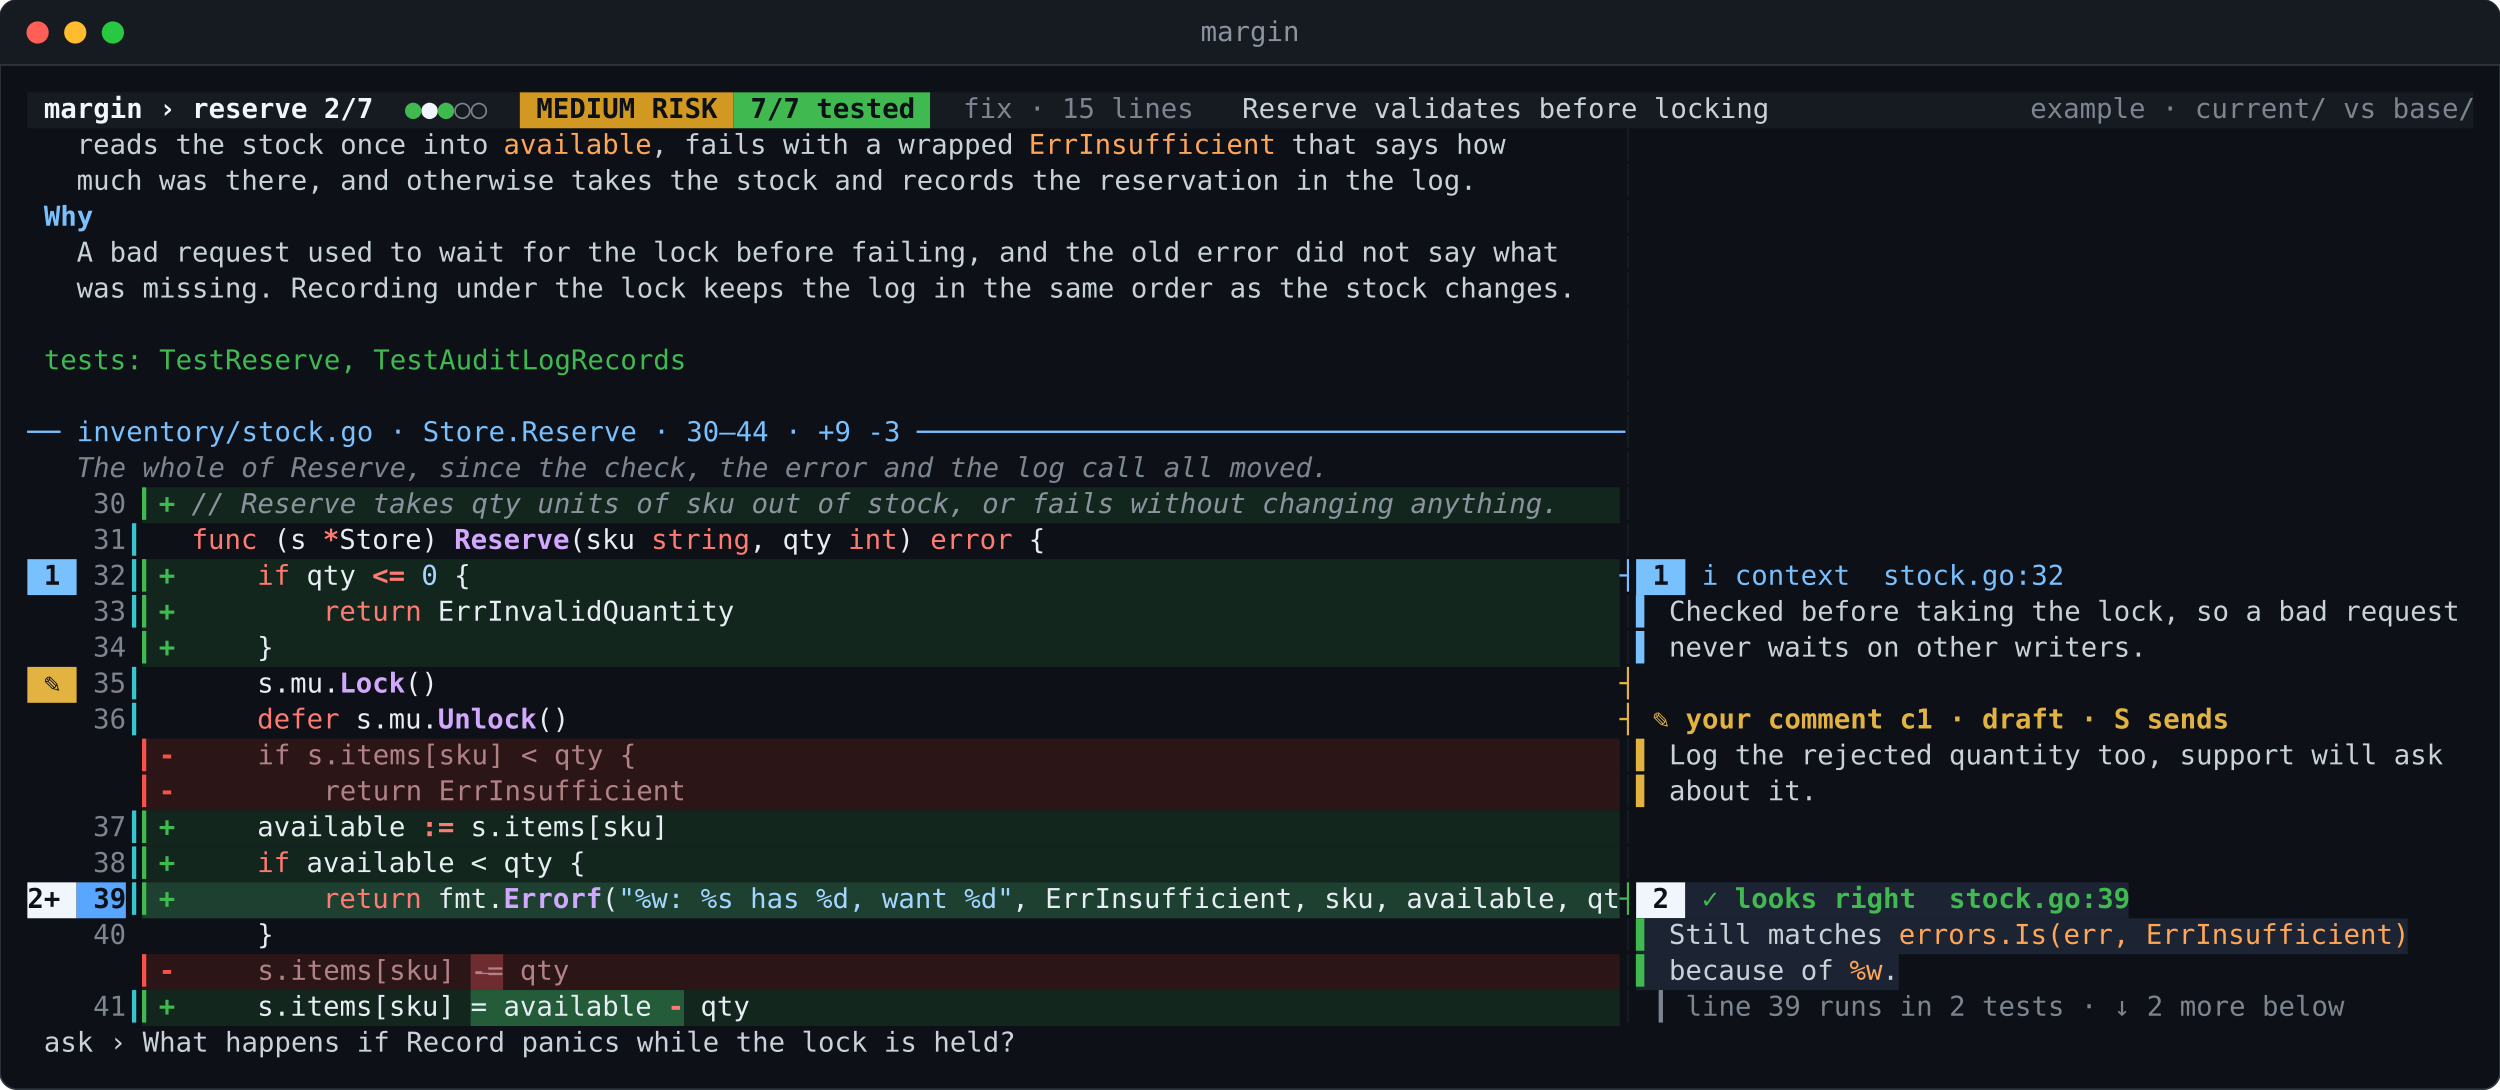
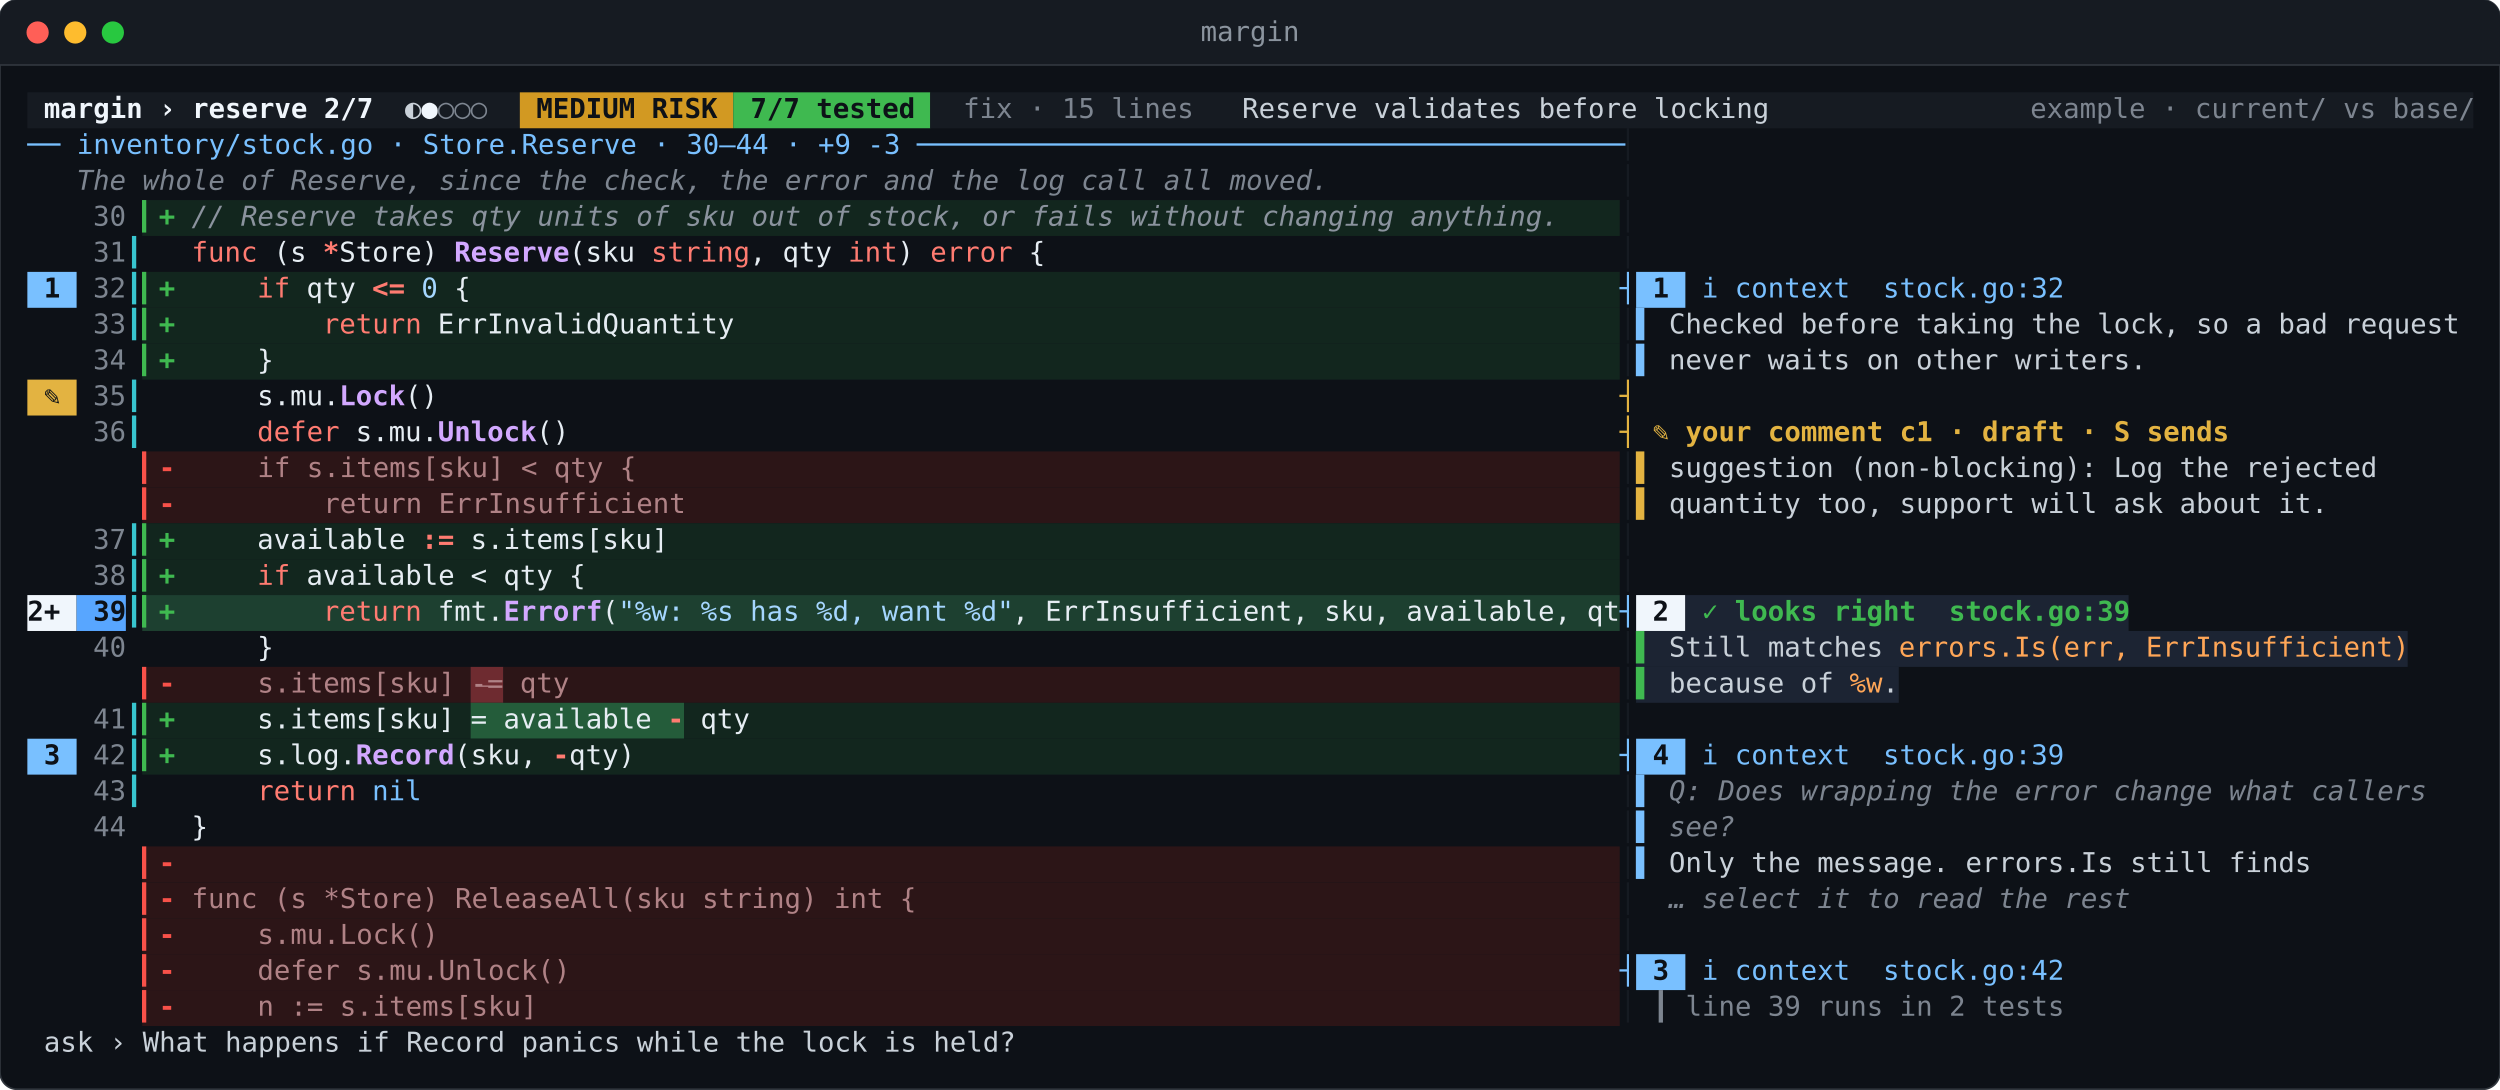
<svg xmlns="http://www.w3.org/2000/svg" xml:space="preserve" width="1462" height="637" viewBox="0 0 1462 637">
  <style>text{font-family:"JetBrains Mono","SF Mono",Menlo,Consolas,"DejaVu Sans Mono",monospace;font-size:16px;white-space:pre}</style>
  <rect width="1462" height="637" rx="10" fill="#0d1117" stroke="#30363d" />
  <rect width="1462" height="38" rx="10" fill="#161b22" />
  <rect y="28" width="1462" height="10" fill="#161b22" />
  <line x1="0" y1="38" x2="1462" y2="38" stroke="#30363d" />
  <circle cx="22" cy="19.0" r="6.5" fill="#ff5f57" />
  <circle cx="44" cy="19.0" r="6.5" fill="#febc2e" />
  <circle cx="66" cy="19.0" r="6.5" fill="#28c840" />
  <text x="731.0" y="24.0" text-anchor="middle" fill="#8b949e">margin</text>
  <rect x="16.0" y="54" width="288.0" height="21" fill="#161b22" />
  <rect x="304.0" y="54" width="124.8" height="21" fill="#d29922" />
  <rect x="428.8" y="54" width="115.2" height="21" fill="#3fb950" />
  <rect x="544.0" y="54" width="902.4" height="21" fill="#161b22" />
  <text x="16.0" y="69" textLength="220.8" lengthAdjust="spacingAndGlyphs" fill="#f0f6fc" font-weight="bold"> margin › reserve 2/7  </text>
-   <text x="236.8" y="69" textLength="9.6" lengthAdjust="spacingAndGlyphs" fill="#3fb950">●</text>
+   <text x="236.8" y="69" textLength="9.6" lengthAdjust="spacingAndGlyphs" fill="#c9d1d9">◐</text>
  <text x="246.4" y="69" textLength="9.6" lengthAdjust="spacingAndGlyphs" fill="#f0f6fc">●</text>
-   <text x="256.0" y="69" textLength="9.6" lengthAdjust="spacingAndGlyphs" fill="#3fb950">●</text>
-   <text x="265.6" y="69" textLength="19.2" lengthAdjust="spacingAndGlyphs" fill="#7d8590">○○</text>
+   <text x="256.0" y="69" textLength="28.8" lengthAdjust="spacingAndGlyphs" fill="#7d8590">○○○</text>
  <text x="304.0" y="69" textLength="240.0" lengthAdjust="spacingAndGlyphs" fill="#0d1117" font-weight="bold"> MEDIUM RISK  7/7 tested </text>
  <text x="553.6" y="69" textLength="172.8" lengthAdjust="spacingAndGlyphs" fill="#7d8590"> fix · 15 lines   </text>
  <text x="726.4" y="69" textLength="307.2" lengthAdjust="spacingAndGlyphs" fill="#c9d1d9">Reserve validates before locking</text>
  <text x="1168.0" y="69" textLength="278.4" lengthAdjust="spacingAndGlyphs" fill="#7d8590">  example · current/ vs base/</text>
-   <text x="44.8" y="90" textLength="249.6" lengthAdjust="spacingAndGlyphs" fill="#c9d1d9">reads the stock once into </text>
-   <text x="294.4" y="90" textLength="86.4" lengthAdjust="spacingAndGlyphs" fill="#ffa657">available</text>
-   <text x="380.8" y="90" textLength="220.8" lengthAdjust="spacingAndGlyphs" fill="#c9d1d9">, fails with a wrapped </text>
-   <text x="601.6" y="90" textLength="144.0" lengthAdjust="spacingAndGlyphs" fill="#ffa657">ErrInsufficient</text>
-   <text x="745.6" y="90" textLength="134.4" lengthAdjust="spacingAndGlyphs" fill="#c9d1d9"> that says how</text>
+   <text x="16.0" y="90" textLength="931.2" lengthAdjust="spacingAndGlyphs" fill="#79c0ff">── inventory/stock.go · Store.Reserve · 30–44 · +9 -3 ───────────────────────────────────────────</text>
  <text x="947.2" y="90" textLength="9.6" lengthAdjust="spacingAndGlyphs" fill="#161b22">│</text>
-   <text x="44.8" y="111" textLength="816.0" lengthAdjust="spacingAndGlyphs" fill="#c9d1d9">much was there, and otherwise takes the stock and records the reservation in the log.</text>
+   <text x="44.8" y="111" textLength="729.6" lengthAdjust="spacingAndGlyphs" fill="#7d8590" font-style="italic">The whole of Reserve, since the check, the error and the log call all moved.</text>
  <text x="947.2" y="111" textLength="9.6" lengthAdjust="spacingAndGlyphs" fill="#161b22">│</text>
-   <text x="16.0" y="132" textLength="38.4" lengthAdjust="spacingAndGlyphs" fill="#79c0ff" font-weight="bold"> Why</text>
+   <rect x="83.2" y="117" width="864.0" height="21" fill="#12261e" />
+   <text x="44.8" y="132" textLength="28.8" lengthAdjust="spacingAndGlyphs" fill="#7d8590"> 30</text>
+   <text x="83.2" y="132" textLength="28.8" lengthAdjust="spacingAndGlyphs" fill="#3fb950" font-weight="bold">▎+ </text>
+   <text x="112.0" y="132" textLength="796.8" lengthAdjust="spacingAndGlyphs" fill="#8b939e" font-style="italic">// Reserve takes qty units of sku out of stock, or fails without changing anything.</text>
  <text x="947.2" y="132" textLength="9.6" lengthAdjust="spacingAndGlyphs" fill="#161b22">│</text>
-   <text x="44.8" y="153" textLength="864.0" lengthAdjust="spacingAndGlyphs" fill="#c9d1d9">A bad request used to wait for the lock before failing, and the old error did not say what</text>
+   <text x="44.8" y="153" textLength="28.8" lengthAdjust="spacingAndGlyphs" fill="#7d8590"> 31</text>
+   <text x="73.6" y="153" textLength="9.6" lengthAdjust="spacingAndGlyphs" fill="#38c5cf">┃</text>
+   <text x="112.0" y="153" textLength="38.4" lengthAdjust="spacingAndGlyphs" fill="#ff7b71">func</text>
+   <text x="160.0" y="153" textLength="19.2" lengthAdjust="spacingAndGlyphs" fill="#e6edf3">(s</text>
+   <text x="188.8" y="153" textLength="9.6" lengthAdjust="spacingAndGlyphs" fill="#ff7b71" font-weight="bold">*</text>
+   <text x="198.4" y="153" textLength="57.6" lengthAdjust="spacingAndGlyphs" fill="#e6edf3">Store)</text>
+   <text x="265.6" y="153" textLength="67.2" lengthAdjust="spacingAndGlyphs" fill="#d2a8ff" font-weight="bold">Reserve</text>
+   <text x="332.8" y="153" textLength="38.4" lengthAdjust="spacingAndGlyphs" fill="#e6edf3">(sku</text>
+   <text x="380.8" y="153" textLength="57.6" lengthAdjust="spacingAndGlyphs" fill="#ff7b71">string</text>
+   <text x="438.4" y="153" textLength="9.6" lengthAdjust="spacingAndGlyphs" fill="#e6edf3">,</text>
+   <text x="457.6" y="153" textLength="28.8" lengthAdjust="spacingAndGlyphs" fill="#e6edf3">qty</text>
+   <text x="496.0" y="153" textLength="28.8" lengthAdjust="spacingAndGlyphs" fill="#ff7b71">int</text>
+   <text x="524.8" y="153" textLength="9.6" lengthAdjust="spacingAndGlyphs" fill="#e6edf3">)</text>
+   <text x="544.0" y="153" textLength="48.0" lengthAdjust="spacingAndGlyphs" fill="#ff7b71">error</text>
+   <text x="601.6" y="153" textLength="9.6" lengthAdjust="spacingAndGlyphs" fill="#e6edf3">{</text>
  <text x="947.2" y="153" textLength="9.6" lengthAdjust="spacingAndGlyphs" fill="#161b22">│</text>
-   <text x="44.8" y="174" textLength="873.6" lengthAdjust="spacingAndGlyphs" fill="#c9d1d9">was missing. Recording under the lock keeps the log in the same order as the stock changes.</text>
-   <text x="947.2" y="174" textLength="9.6" lengthAdjust="spacingAndGlyphs" fill="#161b22">│</text>
+   <rect x="16.0" y="159" width="28.8" height="21" fill="#79c0ff" />
+   <rect x="83.2" y="159" width="864.0" height="21" fill="#12261e" />
+   <rect x="956.8" y="159" width="28.8" height="21" fill="#79c0ff" />
+   <text x="16.0" y="174" textLength="28.8" lengthAdjust="spacingAndGlyphs" fill="#0d1117" font-weight="bold"> 1 </text>
+   <text x="44.8" y="174" textLength="28.8" lengthAdjust="spacingAndGlyphs" fill="#7d8590"> 32</text>
+   <text x="73.6" y="174" textLength="9.6" lengthAdjust="spacingAndGlyphs" fill="#38c5cf">┃</text>
+   <text x="83.2" y="174" textLength="28.8" lengthAdjust="spacingAndGlyphs" fill="#3fb950" font-weight="bold">▎+ </text>
+   <text x="150.4" y="174" textLength="19.2" lengthAdjust="spacingAndGlyphs" fill="#ff7b71">if</text>
+   <text x="179.2" y="174" textLength="28.8" lengthAdjust="spacingAndGlyphs" fill="#e6edf3">qty</text>
+   <text x="217.6" y="174" textLength="19.2" lengthAdjust="spacingAndGlyphs" fill="#ff7b71" font-weight="bold">&lt;=</text>
+   <text x="246.4" y="174" textLength="9.6" lengthAdjust="spacingAndGlyphs" fill="#a5d6ff">0</text>
+   <text x="265.6" y="174" textLength="9.6" lengthAdjust="spacingAndGlyphs" fill="#e6edf3">{</text>
+   <text x="947.2" y="174" textLength="9.6" lengthAdjust="spacingAndGlyphs" fill="#79c0ff">┤</text>
+   <text x="956.8" y="174" textLength="28.8" lengthAdjust="spacingAndGlyphs" fill="#0d1117" font-weight="bold"> 1 </text>
+   <text x="985.6" y="174" textLength="220.8" lengthAdjust="spacingAndGlyphs" fill="#79c0ff"> i context  stock.go:32</text>
+   <rect x="83.2" y="180" width="864.0" height="21" fill="#12261e" />
+   <text x="44.8" y="195" textLength="28.8" lengthAdjust="spacingAndGlyphs" fill="#7d8590"> 33</text>
+   <text x="73.6" y="195" textLength="9.6" lengthAdjust="spacingAndGlyphs" fill="#38c5cf">┃</text>
+   <text x="83.2" y="195" textLength="28.8" lengthAdjust="spacingAndGlyphs" fill="#3fb950" font-weight="bold">▎+ </text>
+   <text x="188.8" y="195" textLength="57.6" lengthAdjust="spacingAndGlyphs" fill="#ff7b71">return</text>
+   <text x="256.0" y="195" textLength="172.8" lengthAdjust="spacingAndGlyphs" fill="#e6edf3">ErrInvalidQuantity</text>
  <text x="947.2" y="195" textLength="9.6" lengthAdjust="spacingAndGlyphs" fill="#161b22">│</text>
-   <text x="16.0" y="216" textLength="384.0" lengthAdjust="spacingAndGlyphs" fill="#3fb950"> tests: TestReserve, TestAuditLogRecords</text>
+   <text x="956.8" y="195" textLength="19.2" lengthAdjust="spacingAndGlyphs" fill="#79c0ff">▌ </text>
+   <text x="976.0" y="195" textLength="460.8" lengthAdjust="spacingAndGlyphs" fill="#c9d1d9">Checked before taking the lock, so a bad request</text>
+   <rect x="83.2" y="201" width="864.0" height="21" fill="#12261e" />
+   <text x="44.8" y="216" textLength="28.8" lengthAdjust="spacingAndGlyphs" fill="#7d8590"> 34</text>
+   <text x="83.2" y="216" textLength="28.8" lengthAdjust="spacingAndGlyphs" fill="#3fb950" font-weight="bold">▎+ </text>
+   <text x="150.4" y="216" textLength="9.6" lengthAdjust="spacingAndGlyphs" fill="#e6edf3">}</text>
  <text x="947.2" y="216" textLength="9.6" lengthAdjust="spacingAndGlyphs" fill="#161b22">│</text>
-   <text x="947.2" y="237" textLength="9.6" lengthAdjust="spacingAndGlyphs" fill="#161b22">│</text>
-   <text x="16.0" y="258" textLength="931.2" lengthAdjust="spacingAndGlyphs" fill="#79c0ff">── inventory/stock.go · Store.Reserve · 30–44 · +9 -3 ───────────────────────────────────────────</text>
-   <text x="947.2" y="258" textLength="9.6" lengthAdjust="spacingAndGlyphs" fill="#161b22">│</text>
-   <text x="44.8" y="279" textLength="729.6" lengthAdjust="spacingAndGlyphs" fill="#7d8590" font-style="italic">The whole of Reserve, since the check, the error and the log call all moved.</text>
+   <text x="956.8" y="216" textLength="19.2" lengthAdjust="spacingAndGlyphs" fill="#79c0ff">▌ </text>
+   <text x="976.0" y="216" textLength="278.4" lengthAdjust="spacingAndGlyphs" fill="#c9d1d9">never waits on other writers.</text>
+   <rect x="16.0" y="222" width="28.8" height="21" fill="#e3b341" />
+   <text x="16.0" y="237" textLength="28.8" lengthAdjust="spacingAndGlyphs" fill="#0d1117" font-weight="bold"> ✎ </text>
+   <text x="44.8" y="237" textLength="28.8" lengthAdjust="spacingAndGlyphs" fill="#7d8590"> 35</text>
+   <text x="73.6" y="237" textLength="9.6" lengthAdjust="spacingAndGlyphs" fill="#38c5cf">┃</text>
+   <text x="150.4" y="237" textLength="48.0" lengthAdjust="spacingAndGlyphs" fill="#e6edf3">s.mu.</text>
+   <text x="198.4" y="237" textLength="38.4" lengthAdjust="spacingAndGlyphs" fill="#d2a8ff" font-weight="bold">Lock</text>
+   <text x="236.8" y="237" textLength="19.2" lengthAdjust="spacingAndGlyphs" fill="#e6edf3">()</text>
+   <text x="947.2" y="237" textLength="9.6" lengthAdjust="spacingAndGlyphs" fill="#e3b341">┤</text>
+   <text x="44.8" y="258" textLength="28.8" lengthAdjust="spacingAndGlyphs" fill="#7d8590"> 36</text>
+   <text x="73.6" y="258" textLength="9.6" lengthAdjust="spacingAndGlyphs" fill="#38c5cf">┃</text>
+   <text x="150.4" y="258" textLength="48.0" lengthAdjust="spacingAndGlyphs" fill="#ff7b71">defer</text>
+   <text x="208.0" y="258" textLength="48.0" lengthAdjust="spacingAndGlyphs" fill="#e6edf3">s.mu.</text>
+   <text x="256.0" y="258" textLength="57.6" lengthAdjust="spacingAndGlyphs" fill="#d2a8ff" font-weight="bold">Unlock</text>
+   <text x="313.6" y="258" textLength="19.2" lengthAdjust="spacingAndGlyphs" fill="#e6edf3">()</text>
+   <text x="947.2" y="258" textLength="9.6" lengthAdjust="spacingAndGlyphs" fill="#e3b341">┤</text>
+   <text x="956.8" y="258" textLength="345.6" lengthAdjust="spacingAndGlyphs" fill="#e3b341" font-weight="bold"> ✎ your comment c1 · draft · S sends</text>
+   <rect x="83.2" y="264" width="864.0" height="21" fill="#2c1517" />
+   <text x="83.2" y="279" textLength="28.8" lengthAdjust="spacingAndGlyphs" fill="#f85149" font-weight="bold">▎- </text>
+   <text x="112.0" y="279" textLength="259.2" lengthAdjust="spacingAndGlyphs" fill="#b08286">    if s.items[sku] &lt; qty {</text>
  <text x="947.2" y="279" textLength="9.6" lengthAdjust="spacingAndGlyphs" fill="#161b22">│</text>
-   <rect x="83.2" y="285" width="864.0" height="21" fill="#12261e" />
-   <text x="44.8" y="300" textLength="28.8" lengthAdjust="spacingAndGlyphs" fill="#7d8590"> 30</text>
-   <text x="83.2" y="300" textLength="28.8" lengthAdjust="spacingAndGlyphs" fill="#3fb950" font-weight="bold">▎+ </text>
-   <text x="112.0" y="300" textLength="796.8" lengthAdjust="spacingAndGlyphs" fill="#8b939e" font-style="italic">// Reserve takes qty units of sku out of stock, or fails without changing anything.</text>
+   <text x="956.8" y="279" textLength="19.2" lengthAdjust="spacingAndGlyphs" fill="#e3b341">▌ </text>
+   <text x="976.0" y="279" textLength="412.8" lengthAdjust="spacingAndGlyphs" fill="#c9d1d9">suggestion (non-blocking): Log the rejected</text>
+   <rect x="83.2" y="285" width="864.0" height="21" fill="#2c1517" />
+   <text x="83.2" y="300" textLength="28.8" lengthAdjust="spacingAndGlyphs" fill="#f85149" font-weight="bold">▎- </text>
+   <text x="112.0" y="300" textLength="288.0" lengthAdjust="spacingAndGlyphs" fill="#b08286">        return ErrInsufficient</text>
  <text x="947.2" y="300" textLength="9.6" lengthAdjust="spacingAndGlyphs" fill="#161b22">│</text>
-   <text x="44.8" y="321" textLength="28.8" lengthAdjust="spacingAndGlyphs" fill="#7d8590"> 31</text>
+   <text x="956.8" y="300" textLength="19.2" lengthAdjust="spacingAndGlyphs" fill="#e3b341">▌ </text>
+   <text x="976.0" y="300" textLength="384.0" lengthAdjust="spacingAndGlyphs" fill="#c9d1d9">quantity too, support will ask about it.</text>
+   <rect x="83.2" y="306" width="864.0" height="21" fill="#12261e" />
+   <text x="44.8" y="321" textLength="28.8" lengthAdjust="spacingAndGlyphs" fill="#7d8590"> 37</text>
  <text x="73.6" y="321" textLength="9.6" lengthAdjust="spacingAndGlyphs" fill="#38c5cf">┃</text>
-   <text x="112.0" y="321" textLength="38.4" lengthAdjust="spacingAndGlyphs" fill="#ff7b71">func</text>
-   <text x="160.0" y="321" textLength="19.2" lengthAdjust="spacingAndGlyphs" fill="#e6edf3">(s</text>
-   <text x="188.8" y="321" textLength="9.6" lengthAdjust="spacingAndGlyphs" fill="#ff7b71" font-weight="bold">*</text>
-   <text x="198.4" y="321" textLength="57.6" lengthAdjust="spacingAndGlyphs" fill="#e6edf3">Store)</text>
-   <text x="265.6" y="321" textLength="67.2" lengthAdjust="spacingAndGlyphs" fill="#d2a8ff" font-weight="bold">Reserve</text>
-   <text x="332.8" y="321" textLength="38.4" lengthAdjust="spacingAndGlyphs" fill="#e6edf3">(sku</text>
-   <text x="380.8" y="321" textLength="57.6" lengthAdjust="spacingAndGlyphs" fill="#ff7b71">string</text>
-   <text x="438.4" y="321" textLength="9.6" lengthAdjust="spacingAndGlyphs" fill="#e6edf3">,</text>
-   <text x="457.6" y="321" textLength="28.8" lengthAdjust="spacingAndGlyphs" fill="#e6edf3">qty</text>
-   <text x="496.0" y="321" textLength="28.8" lengthAdjust="spacingAndGlyphs" fill="#ff7b71">int</text>
-   <text x="524.8" y="321" textLength="9.6" lengthAdjust="spacingAndGlyphs" fill="#e6edf3">)</text>
-   <text x="544.0" y="321" textLength="48.0" lengthAdjust="spacingAndGlyphs" fill="#ff7b71">error</text>
-   <text x="601.6" y="321" textLength="9.6" lengthAdjust="spacingAndGlyphs" fill="#e6edf3">{</text>
+   <text x="83.2" y="321" textLength="28.8" lengthAdjust="spacingAndGlyphs" fill="#3fb950" font-weight="bold">▎+ </text>
+   <text x="150.4" y="321" textLength="86.4" lengthAdjust="spacingAndGlyphs" fill="#e6edf3">available</text>
+   <text x="246.4" y="321" textLength="19.2" lengthAdjust="spacingAndGlyphs" fill="#ff7b71" font-weight="bold">:=</text>
+   <text x="275.2" y="321" textLength="115.2" lengthAdjust="spacingAndGlyphs" fill="#e6edf3">s.items[sku]</text>
  <text x="947.2" y="321" textLength="9.6" lengthAdjust="spacingAndGlyphs" fill="#161b22">│</text>
-   <rect x="16.0" y="327" width="28.8" height="21" fill="#79c0ff" />
  <rect x="83.2" y="327" width="864.0" height="21" fill="#12261e" />
-   <rect x="956.8" y="327" width="28.8" height="21" fill="#79c0ff" />
-   <text x="16.0" y="342" textLength="28.8" lengthAdjust="spacingAndGlyphs" fill="#0d1117" font-weight="bold"> 1 </text>
-   <text x="44.8" y="342" textLength="28.8" lengthAdjust="spacingAndGlyphs" fill="#7d8590"> 32</text>
+   <text x="44.8" y="342" textLength="28.8" lengthAdjust="spacingAndGlyphs" fill="#7d8590"> 38</text>
  <text x="73.6" y="342" textLength="9.6" lengthAdjust="spacingAndGlyphs" fill="#38c5cf">┃</text>
  <text x="83.2" y="342" textLength="28.8" lengthAdjust="spacingAndGlyphs" fill="#3fb950" font-weight="bold">▎+ </text>
  <text x="150.4" y="342" textLength="19.2" lengthAdjust="spacingAndGlyphs" fill="#ff7b71">if</text>
-   <text x="179.2" y="342" textLength="28.8" lengthAdjust="spacingAndGlyphs" fill="#e6edf3">qty</text>
-   <text x="217.6" y="342" textLength="19.2" lengthAdjust="spacingAndGlyphs" fill="#ff7b71" font-weight="bold">&lt;=</text>
-   <text x="246.4" y="342" textLength="9.6" lengthAdjust="spacingAndGlyphs" fill="#a5d6ff">0</text>
-   <text x="265.6" y="342" textLength="9.6" lengthAdjust="spacingAndGlyphs" fill="#e6edf3">{</text>
-   <text x="947.2" y="342" textLength="9.6" lengthAdjust="spacingAndGlyphs" fill="#79c0ff">┤</text>
-   <text x="956.8" y="342" textLength="28.8" lengthAdjust="spacingAndGlyphs" fill="#0d1117" font-weight="bold"> 1 </text>
-   <text x="985.6" y="342" textLength="220.8" lengthAdjust="spacingAndGlyphs" fill="#79c0ff"> i context  stock.go:32</text>
-   <rect x="83.2" y="348" width="864.0" height="21" fill="#12261e" />
-   <text x="44.8" y="363" textLength="28.8" lengthAdjust="spacingAndGlyphs" fill="#7d8590"> 33</text>
+   <text x="179.2" y="342" textLength="86.4" lengthAdjust="spacingAndGlyphs" fill="#e6edf3">available</text>
+   <text x="275.2" y="342" textLength="9.6" lengthAdjust="spacingAndGlyphs" fill="#e6edf3">&lt;</text>
+   <text x="294.4" y="342" textLength="28.8" lengthAdjust="spacingAndGlyphs" fill="#e6edf3">qty</text>
+   <text x="332.8" y="342" textLength="9.6" lengthAdjust="spacingAndGlyphs" fill="#e6edf3">{</text>
+   <text x="947.2" y="342" textLength="9.6" lengthAdjust="spacingAndGlyphs" fill="#161b22">│</text>
+   <rect x="16.0" y="348" width="28.8" height="21" fill="#f0f6fc" />
+   <rect x="44.8" y="348" width="28.8" height="21" fill="#58a6ff" />
+   <rect x="83.2" y="348" width="864.0" height="21" fill="#1d4030" />
+   <rect x="956.8" y="348" width="28.8" height="21" fill="#f0f6fc" />
+   <rect x="985.6" y="348" width="259.2" height="21" fill="#1c2433" />
+   <text x="16.0" y="363" textLength="57.6" lengthAdjust="spacingAndGlyphs" fill="#0d1117" font-weight="bold">2+  39</text>
  <text x="73.6" y="363" textLength="9.6" lengthAdjust="spacingAndGlyphs" fill="#38c5cf">┃</text>
  <text x="83.2" y="363" textLength="28.8" lengthAdjust="spacingAndGlyphs" fill="#3fb950" font-weight="bold">▎+ </text>
  <text x="188.8" y="363" textLength="57.6" lengthAdjust="spacingAndGlyphs" fill="#ff7b71">return</text>
-   <text x="256.0" y="363" textLength="172.8" lengthAdjust="spacingAndGlyphs" fill="#e6edf3">ErrInvalidQuantity</text>
-   <text x="947.2" y="363" textLength="9.6" lengthAdjust="spacingAndGlyphs" fill="#161b22">│</text>
-   <text x="956.8" y="363" textLength="19.2" lengthAdjust="spacingAndGlyphs" fill="#79c0ff">▌ </text>
-   <text x="976.0" y="363" textLength="460.8" lengthAdjust="spacingAndGlyphs" fill="#c9d1d9">Checked before taking the lock, so a bad request</text>
-   <rect x="83.2" y="369" width="864.0" height="21" fill="#12261e" />
-   <text x="44.8" y="384" textLength="28.8" lengthAdjust="spacingAndGlyphs" fill="#7d8590"> 34</text>
-   <text x="83.2" y="384" textLength="28.8" lengthAdjust="spacingAndGlyphs" fill="#3fb950" font-weight="bold">▎+ </text>
+   <text x="256.0" y="363" textLength="38.4" lengthAdjust="spacingAndGlyphs" fill="#e6edf3">fmt.</text>
+   <text x="294.4" y="363" textLength="57.6" lengthAdjust="spacingAndGlyphs" fill="#d2a8ff" font-weight="bold">Errorf</text>
+   <text x="352.0" y="363" textLength="9.6" lengthAdjust="spacingAndGlyphs" fill="#e6edf3">(</text>
+   <text x="361.6" y="363" textLength="230.4" lengthAdjust="spacingAndGlyphs" fill="#a5d6ff">"%w: %s has %d, want %d"</text>
+   <text x="592.0" y="363" textLength="9.6" lengthAdjust="spacingAndGlyphs" fill="#e6edf3">,</text>
+   <text x="611.2" y="363" textLength="153.6" lengthAdjust="spacingAndGlyphs" fill="#e6edf3">ErrInsufficient,</text>
+   <text x="774.4" y="363" textLength="38.4" lengthAdjust="spacingAndGlyphs" fill="#e6edf3">sku,</text>
+   <text x="822.4" y="363" textLength="96.0" lengthAdjust="spacingAndGlyphs" fill="#e6edf3">available,</text>
+   <text x="928.0" y="363" textLength="19.2" lengthAdjust="spacingAndGlyphs" fill="#e6edf3">qt</text>
+   <text x="947.2" y="363" textLength="9.6" lengthAdjust="spacingAndGlyphs" fill="#79c0ff">┤</text>
+   <text x="956.8" y="363" textLength="28.8" lengthAdjust="spacingAndGlyphs" fill="#0d1117" font-weight="bold"> 2 </text>
+   <text x="985.6" y="363" textLength="259.2" lengthAdjust="spacingAndGlyphs" fill="#3fb950" font-weight="bold"> ✓ looks right  stock.go:39</text>
+   <rect x="956.8" y="369" width="451.2" height="21" fill="#1c2433" />
+   <text x="44.8" y="384" textLength="28.8" lengthAdjust="spacingAndGlyphs" fill="#7d8590"> 40</text>
  <text x="150.4" y="384" textLength="9.6" lengthAdjust="spacingAndGlyphs" fill="#e6edf3">}</text>
  <text x="947.2" y="384" textLength="9.6" lengthAdjust="spacingAndGlyphs" fill="#161b22">│</text>
-   <text x="956.8" y="384" textLength="19.2" lengthAdjust="spacingAndGlyphs" fill="#79c0ff">▌ </text>
-   <text x="976.0" y="384" textLength="278.4" lengthAdjust="spacingAndGlyphs" fill="#c9d1d9">never waits on other writers.</text>
-   <rect x="16.0" y="390" width="28.8" height="21" fill="#e3b341" />
-   <text x="16.0" y="405" textLength="28.8" lengthAdjust="spacingAndGlyphs" fill="#0d1117" font-weight="bold"> ✎ </text>
-   <text x="44.8" y="405" textLength="28.8" lengthAdjust="spacingAndGlyphs" fill="#7d8590"> 35</text>
-   <text x="73.6" y="405" textLength="9.6" lengthAdjust="spacingAndGlyphs" fill="#38c5cf">┃</text>
-   <text x="150.4" y="405" textLength="48.0" lengthAdjust="spacingAndGlyphs" fill="#e6edf3">s.mu.</text>
-   <text x="198.4" y="405" textLength="38.4" lengthAdjust="spacingAndGlyphs" fill="#d2a8ff" font-weight="bold">Lock</text>
-   <text x="236.8" y="405" textLength="19.2" lengthAdjust="spacingAndGlyphs" fill="#e6edf3">()</text>
-   <text x="947.2" y="405" textLength="9.6" lengthAdjust="spacingAndGlyphs" fill="#e3b341">┤</text>
-   <text x="44.8" y="426" textLength="28.8" lengthAdjust="spacingAndGlyphs" fill="#7d8590"> 36</text>
+   <text x="956.8" y="384" textLength="19.2" lengthAdjust="spacingAndGlyphs" fill="#3fb950">▌ </text>
+   <text x="976.0" y="384" textLength="134.4" lengthAdjust="spacingAndGlyphs" fill="#c9d1d9">Still matches </text>
+   <text x="1110.4" y="384" textLength="297.6" lengthAdjust="spacingAndGlyphs" fill="#ffa657">errors.Is(err, ErrInsufficient)</text>
+   <rect x="83.2" y="390" width="192.0" height="21" fill="#2c1517" />
+   <rect x="275.2" y="390" width="19.2" height="21" fill="#6e2b30" />
+   <rect x="294.4" y="390" width="652.8" height="21" fill="#2c1517" />
+   <rect x="956.8" y="390" width="153.6" height="21" fill="#1c2433" />
+   <text x="83.2" y="405" textLength="28.8" lengthAdjust="spacingAndGlyphs" fill="#f85149" font-weight="bold">▎- </text>
+   <text x="112.0" y="405" textLength="163.2" lengthAdjust="spacingAndGlyphs" fill="#b08286">    s.items[sku] </text>
+   <text x="275.2" y="405" textLength="19.2" lengthAdjust="spacingAndGlyphs" fill="#b08286" text-decoration="line-through">-=</text>
+   <text x="294.4" y="405" textLength="38.4" lengthAdjust="spacingAndGlyphs" fill="#b08286"> qty</text>
+   <text x="947.2" y="405" textLength="9.6" lengthAdjust="spacingAndGlyphs" fill="#161b22">│</text>
+   <text x="956.8" y="405" textLength="19.2" lengthAdjust="spacingAndGlyphs" fill="#3fb950">▌ </text>
+   <text x="976.0" y="405" textLength="105.6" lengthAdjust="spacingAndGlyphs" fill="#c9d1d9">because of </text>
+   <text x="1081.6" y="405" textLength="19.2" lengthAdjust="spacingAndGlyphs" fill="#ffa657">%w</text>
+   <text x="1100.8" y="405" textLength="9.6" lengthAdjust="spacingAndGlyphs" fill="#c9d1d9">.</text>
+   <rect x="83.2" y="411" width="192.0" height="21" fill="#12261e" />
+   <rect x="275.2" y="411" width="124.8" height="21" fill="#245c3a" />
+   <rect x="400.0" y="411" width="547.2" height="21" fill="#12261e" />
+   <text x="44.8" y="426" textLength="28.8" lengthAdjust="spacingAndGlyphs" fill="#7d8590"> 41</text>
  <text x="73.6" y="426" textLength="9.6" lengthAdjust="spacingAndGlyphs" fill="#38c5cf">┃</text>
-   <text x="150.4" y="426" textLength="48.0" lengthAdjust="spacingAndGlyphs" fill="#ff7b71">defer</text>
-   <text x="208.0" y="426" textLength="48.0" lengthAdjust="spacingAndGlyphs" fill="#e6edf3">s.mu.</text>
-   <text x="256.0" y="426" textLength="57.6" lengthAdjust="spacingAndGlyphs" fill="#d2a8ff" font-weight="bold">Unlock</text>
-   <text x="313.6" y="426" textLength="19.2" lengthAdjust="spacingAndGlyphs" fill="#e6edf3">()</text>
-   <text x="947.2" y="426" textLength="9.6" lengthAdjust="spacingAndGlyphs" fill="#e3b341">┤</text>
-   <text x="956.8" y="426" textLength="345.6" lengthAdjust="spacingAndGlyphs" fill="#e3b341" font-weight="bold"> ✎ your comment c1 · draft · S sends</text>
-   <rect x="83.2" y="432" width="864.0" height="21" fill="#2c1517" />
-   <text x="83.2" y="447" textLength="28.8" lengthAdjust="spacingAndGlyphs" fill="#f85149" font-weight="bold">▎- </text>
-   <text x="112.0" y="447" textLength="259.2" lengthAdjust="spacingAndGlyphs" fill="#b08286">    if s.items[sku] &lt; qty {</text>
-   <text x="947.2" y="447" textLength="9.6" lengthAdjust="spacingAndGlyphs" fill="#161b22">│</text>
-   <text x="956.8" y="447" textLength="19.2" lengthAdjust="spacingAndGlyphs" fill="#e3b341">▌ </text>
-   <text x="976.0" y="447" textLength="451.2" lengthAdjust="spacingAndGlyphs" fill="#c9d1d9">Log the rejected quantity too, support will ask</text>
-   <rect x="83.2" y="453" width="864.0" height="21" fill="#2c1517" />
-   <text x="83.2" y="468" textLength="28.8" lengthAdjust="spacingAndGlyphs" fill="#f85149" font-weight="bold">▎- </text>
-   <text x="112.0" y="468" textLength="288.0" lengthAdjust="spacingAndGlyphs" fill="#b08286">        return ErrInsufficient</text>
+   <text x="83.2" y="426" textLength="28.8" lengthAdjust="spacingAndGlyphs" fill="#3fb950" font-weight="bold">▎+ </text>
+   <text x="150.4" y="426" textLength="115.2" lengthAdjust="spacingAndGlyphs" fill="#e6edf3">s.items[sku]</text>
+   <text x="275.2" y="426" textLength="9.6" lengthAdjust="spacingAndGlyphs" fill="#e6edf3">=</text>
+   <text x="294.4" y="426" textLength="86.4" lengthAdjust="spacingAndGlyphs" fill="#e6edf3">available</text>
+   <text x="390.4" y="426" textLength="9.6" lengthAdjust="spacingAndGlyphs" fill="#ff7b71" font-weight="bold">-</text>
+   <text x="409.6" y="426" textLength="28.8" lengthAdjust="spacingAndGlyphs" fill="#e6edf3">qty</text>
+   <text x="947.2" y="426" textLength="9.6" lengthAdjust="spacingAndGlyphs" fill="#161b22">│</text>
+   <rect x="16.0" y="432" width="28.8" height="21" fill="#79c0ff" />
+   <rect x="83.2" y="432" width="864.0" height="21" fill="#12261e" />
+   <rect x="956.8" y="432" width="28.8" height="21" fill="#79c0ff" />
+   <text x="16.0" y="447" textLength="28.8" lengthAdjust="spacingAndGlyphs" fill="#0d1117" font-weight="bold"> 3 </text>
+   <text x="44.8" y="447" textLength="28.8" lengthAdjust="spacingAndGlyphs" fill="#7d8590"> 42</text>
+   <text x="73.6" y="447" textLength="9.6" lengthAdjust="spacingAndGlyphs" fill="#38c5cf">┃</text>
+   <text x="83.2" y="447" textLength="28.8" lengthAdjust="spacingAndGlyphs" fill="#3fb950" font-weight="bold">▎+ </text>
+   <text x="150.4" y="447" textLength="57.6" lengthAdjust="spacingAndGlyphs" fill="#e6edf3">s.log.</text>
+   <text x="208.0" y="447" textLength="57.6" lengthAdjust="spacingAndGlyphs" fill="#d2a8ff" font-weight="bold">Record</text>
+   <text x="265.6" y="447" textLength="48.0" lengthAdjust="spacingAndGlyphs" fill="#e6edf3">(sku,</text>
+   <text x="323.2" y="447" textLength="9.6" lengthAdjust="spacingAndGlyphs" fill="#ff7b71" font-weight="bold">-</text>
+   <text x="332.8" y="447" textLength="38.4" lengthAdjust="spacingAndGlyphs" fill="#e6edf3">qty)</text>
+   <text x="947.2" y="447" textLength="9.6" lengthAdjust="spacingAndGlyphs" fill="#79c0ff">┤</text>
+   <text x="956.8" y="447" textLength="28.8" lengthAdjust="spacingAndGlyphs" fill="#0d1117" font-weight="bold"> 4 </text>
+   <text x="985.6" y="447" textLength="220.8" lengthAdjust="spacingAndGlyphs" fill="#79c0ff"> i context  stock.go:39</text>
+   <text x="44.8" y="468" textLength="28.8" lengthAdjust="spacingAndGlyphs" fill="#7d8590"> 43</text>
+   <text x="73.6" y="468" textLength="9.6" lengthAdjust="spacingAndGlyphs" fill="#38c5cf">┃</text>
+   <text x="150.4" y="468" textLength="57.6" lengthAdjust="spacingAndGlyphs" fill="#ff7b71">return</text>
+   <text x="217.6" y="468" textLength="28.8" lengthAdjust="spacingAndGlyphs" fill="#79c0ff">nil</text>
  <text x="947.2" y="468" textLength="9.6" lengthAdjust="spacingAndGlyphs" fill="#161b22">│</text>
-   <text x="956.8" y="468" textLength="19.2" lengthAdjust="spacingAndGlyphs" fill="#e3b341">▌ </text>
-   <text x="976.0" y="468" textLength="86.4" lengthAdjust="spacingAndGlyphs" fill="#c9d1d9">about it.</text>
-   <rect x="83.2" y="474" width="864.0" height="21" fill="#12261e" />
-   <text x="44.8" y="489" textLength="28.8" lengthAdjust="spacingAndGlyphs" fill="#7d8590"> 37</text>
-   <text x="73.6" y="489" textLength="9.6" lengthAdjust="spacingAndGlyphs" fill="#38c5cf">┃</text>
-   <text x="83.2" y="489" textLength="28.8" lengthAdjust="spacingAndGlyphs" fill="#3fb950" font-weight="bold">▎+ </text>
-   <text x="150.4" y="489" textLength="86.4" lengthAdjust="spacingAndGlyphs" fill="#e6edf3">available</text>
-   <text x="246.4" y="489" textLength="19.2" lengthAdjust="spacingAndGlyphs" fill="#ff7b71" font-weight="bold">:=</text>
-   <text x="275.2" y="489" textLength="115.2" lengthAdjust="spacingAndGlyphs" fill="#e6edf3">s.items[sku]</text>
+   <text x="956.8" y="468" textLength="19.2" lengthAdjust="spacingAndGlyphs" fill="#79c0ff">▌ </text>
+   <text x="976.0" y="468" textLength="441.6" lengthAdjust="spacingAndGlyphs" fill="#7d8590" font-style="italic">Q: Does wrapping the error change what callers</text>
+   <text x="44.8" y="489" textLength="28.8" lengthAdjust="spacingAndGlyphs" fill="#7d8590"> 44</text>
+   <text x="112.0" y="489" textLength="9.6" lengthAdjust="spacingAndGlyphs" fill="#e6edf3">}</text>
  <text x="947.2" y="489" textLength="9.6" lengthAdjust="spacingAndGlyphs" fill="#161b22">│</text>
-   <rect x="83.2" y="495" width="864.0" height="21" fill="#12261e" />
-   <text x="44.8" y="510" textLength="28.8" lengthAdjust="spacingAndGlyphs" fill="#7d8590"> 38</text>
-   <text x="73.6" y="510" textLength="9.6" lengthAdjust="spacingAndGlyphs" fill="#38c5cf">┃</text>
-   <text x="83.2" y="510" textLength="28.8" lengthAdjust="spacingAndGlyphs" fill="#3fb950" font-weight="bold">▎+ </text>
-   <text x="150.4" y="510" textLength="19.2" lengthAdjust="spacingAndGlyphs" fill="#ff7b71">if</text>
-   <text x="179.2" y="510" textLength="86.4" lengthAdjust="spacingAndGlyphs" fill="#e6edf3">available</text>
-   <text x="275.2" y="510" textLength="9.6" lengthAdjust="spacingAndGlyphs" fill="#e6edf3">&lt;</text>
-   <text x="294.4" y="510" textLength="28.8" lengthAdjust="spacingAndGlyphs" fill="#e6edf3">qty</text>
-   <text x="332.8" y="510" textLength="9.6" lengthAdjust="spacingAndGlyphs" fill="#e6edf3">{</text>
+   <text x="956.8" y="489" textLength="19.2" lengthAdjust="spacingAndGlyphs" fill="#79c0ff">▌ </text>
+   <text x="976.0" y="489" textLength="38.4" lengthAdjust="spacingAndGlyphs" fill="#7d8590" font-style="italic">see?</text>
+   <rect x="83.2" y="495" width="864.0" height="21" fill="#2c1517" />
+   <text x="83.2" y="510" textLength="28.8" lengthAdjust="spacingAndGlyphs" fill="#f85149" font-weight="bold">▎- </text>
  <text x="947.2" y="510" textLength="9.6" lengthAdjust="spacingAndGlyphs" fill="#161b22">│</text>
-   <rect x="16.0" y="516" width="28.8" height="21" fill="#f0f6fc" />
-   <rect x="44.8" y="516" width="28.8" height="21" fill="#58a6ff" />
-   <rect x="83.2" y="516" width="864.0" height="21" fill="#1d4030" />
-   <rect x="956.8" y="516" width="28.8" height="21" fill="#f0f6fc" />
-   <rect x="985.6" y="516" width="259.2" height="21" fill="#1c2433" />
-   <text x="16.0" y="531" textLength="57.6" lengthAdjust="spacingAndGlyphs" fill="#0d1117" font-weight="bold">2+  39</text>
-   <text x="73.6" y="531" textLength="9.6" lengthAdjust="spacingAndGlyphs" fill="#38c5cf">┃</text>
-   <text x="83.2" y="531" textLength="28.8" lengthAdjust="spacingAndGlyphs" fill="#3fb950" font-weight="bold">▎+ </text>
-   <text x="188.8" y="531" textLength="57.6" lengthAdjust="spacingAndGlyphs" fill="#ff7b71">return</text>
-   <text x="256.0" y="531" textLength="38.4" lengthAdjust="spacingAndGlyphs" fill="#e6edf3">fmt.</text>
-   <text x="294.4" y="531" textLength="57.6" lengthAdjust="spacingAndGlyphs" fill="#d2a8ff" font-weight="bold">Errorf</text>
-   <text x="352.0" y="531" textLength="9.6" lengthAdjust="spacingAndGlyphs" fill="#e6edf3">(</text>
-   <text x="361.6" y="531" textLength="230.4" lengthAdjust="spacingAndGlyphs" fill="#a5d6ff">"%w: %s has %d, want %d"</text>
-   <text x="592.0" y="531" textLength="9.6" lengthAdjust="spacingAndGlyphs" fill="#e6edf3">,</text>
-   <text x="611.2" y="531" textLength="153.6" lengthAdjust="spacingAndGlyphs" fill="#e6edf3">ErrInsufficient,</text>
-   <text x="774.4" y="531" textLength="38.4" lengthAdjust="spacingAndGlyphs" fill="#e6edf3">sku,</text>
-   <text x="822.4" y="531" textLength="96.0" lengthAdjust="spacingAndGlyphs" fill="#e6edf3">available,</text>
-   <text x="928.0" y="531" textLength="19.2" lengthAdjust="spacingAndGlyphs" fill="#e6edf3">qt</text>
-   <text x="947.2" y="531" textLength="9.6" lengthAdjust="spacingAndGlyphs" fill="#3fb950">┤</text>
-   <text x="956.8" y="531" textLength="28.8" lengthAdjust="spacingAndGlyphs" fill="#0d1117" font-weight="bold"> 2 </text>
-   <text x="985.6" y="531" textLength="259.2" lengthAdjust="spacingAndGlyphs" fill="#3fb950" font-weight="bold"> ✓ looks right  stock.go:39</text>
-   <rect x="956.8" y="537" width="451.2" height="21" fill="#1c2433" />
-   <text x="44.8" y="552" textLength="28.8" lengthAdjust="spacingAndGlyphs" fill="#7d8590"> 40</text>
-   <text x="150.4" y="552" textLength="9.6" lengthAdjust="spacingAndGlyphs" fill="#e6edf3">}</text>
+   <text x="956.8" y="510" textLength="19.2" lengthAdjust="spacingAndGlyphs" fill="#79c0ff">▌ </text>
+   <text x="976.0" y="510" textLength="374.4" lengthAdjust="spacingAndGlyphs" fill="#c9d1d9">Only the message. errors.Is still finds</text>
+   <rect x="83.2" y="516" width="864.0" height="21" fill="#2c1517" />
+   <text x="83.2" y="531" textLength="28.8" lengthAdjust="spacingAndGlyphs" fill="#f85149" font-weight="bold">▎- </text>
+   <text x="112.0" y="531" textLength="422.4" lengthAdjust="spacingAndGlyphs" fill="#b08286">func (s *Store) ReleaseAll(sku string) int {</text>
+   <text x="947.2" y="531" textLength="9.6" lengthAdjust="spacingAndGlyphs" fill="#161b22">│</text>
+   <text x="956.8" y="531" textLength="288.0" lengthAdjust="spacingAndGlyphs" fill="#7d8590" font-style="italic">  … select it to read the rest</text>
+   <rect x="83.2" y="537" width="864.0" height="21" fill="#2c1517" />
+   <text x="83.2" y="552" textLength="28.8" lengthAdjust="spacingAndGlyphs" fill="#f85149" font-weight="bold">▎- </text>
+   <text x="112.0" y="552" textLength="144.0" lengthAdjust="spacingAndGlyphs" fill="#b08286">    s.mu.Lock()</text>
  <text x="947.2" y="552" textLength="9.6" lengthAdjust="spacingAndGlyphs" fill="#161b22">│</text>
-   <text x="956.8" y="552" textLength="19.2" lengthAdjust="spacingAndGlyphs" fill="#3fb950">▌ </text>
-   <text x="976.0" y="552" textLength="134.4" lengthAdjust="spacingAndGlyphs" fill="#c9d1d9">Still matches </text>
-   <text x="1110.4" y="552" textLength="297.6" lengthAdjust="spacingAndGlyphs" fill="#ffa657">errors.Is(err, ErrInsufficient)</text>
-   <rect x="83.2" y="558" width="192.0" height="21" fill="#2c1517" />
-   <rect x="275.2" y="558" width="19.2" height="21" fill="#6e2b30" />
-   <rect x="294.4" y="558" width="652.8" height="21" fill="#2c1517" />
-   <rect x="956.8" y="558" width="153.6" height="21" fill="#1c2433" />
+   <rect x="83.2" y="558" width="864.0" height="21" fill="#2c1517" />
+   <rect x="956.8" y="558" width="28.8" height="21" fill="#79c0ff" />
  <text x="83.2" y="573" textLength="28.8" lengthAdjust="spacingAndGlyphs" fill="#f85149" font-weight="bold">▎- </text>
-   <text x="112.0" y="573" textLength="163.2" lengthAdjust="spacingAndGlyphs" fill="#b08286">    s.items[sku] </text>
-   <text x="275.2" y="573" textLength="19.2" lengthAdjust="spacingAndGlyphs" fill="#b08286" text-decoration="line-through">-=</text>
-   <text x="294.4" y="573" textLength="38.4" lengthAdjust="spacingAndGlyphs" fill="#b08286"> qty</text>
-   <text x="947.2" y="573" textLength="9.6" lengthAdjust="spacingAndGlyphs" fill="#161b22">│</text>
-   <text x="956.8" y="573" textLength="19.2" lengthAdjust="spacingAndGlyphs" fill="#3fb950">▌ </text>
-   <text x="976.0" y="573" textLength="105.6" lengthAdjust="spacingAndGlyphs" fill="#c9d1d9">because of </text>
-   <text x="1081.6" y="573" textLength="19.2" lengthAdjust="spacingAndGlyphs" fill="#ffa657">%w</text>
-   <text x="1100.8" y="573" textLength="9.6" lengthAdjust="spacingAndGlyphs" fill="#c9d1d9">.</text>
-   <rect x="83.2" y="579" width="192.0" height="21" fill="#12261e" />
-   <rect x="275.2" y="579" width="124.8" height="21" fill="#245c3a" />
-   <rect x="400.0" y="579" width="547.2" height="21" fill="#12261e" />
-   <text x="44.8" y="594" textLength="28.8" lengthAdjust="spacingAndGlyphs" fill="#7d8590"> 41</text>
-   <text x="73.6" y="594" textLength="9.6" lengthAdjust="spacingAndGlyphs" fill="#38c5cf">┃</text>
-   <text x="83.2" y="594" textLength="28.8" lengthAdjust="spacingAndGlyphs" fill="#3fb950" font-weight="bold">▎+ </text>
-   <text x="150.4" y="594" textLength="115.2" lengthAdjust="spacingAndGlyphs" fill="#e6edf3">s.items[sku]</text>
-   <text x="275.2" y="594" textLength="9.6" lengthAdjust="spacingAndGlyphs" fill="#e6edf3">=</text>
-   <text x="294.4" y="594" textLength="86.4" lengthAdjust="spacingAndGlyphs" fill="#e6edf3">available</text>
-   <text x="390.4" y="594" textLength="9.6" lengthAdjust="spacingAndGlyphs" fill="#ff7b71" font-weight="bold">-</text>
-   <text x="409.6" y="594" textLength="28.8" lengthAdjust="spacingAndGlyphs" fill="#e6edf3">qty</text>
+   <text x="112.0" y="573" textLength="220.8" lengthAdjust="spacingAndGlyphs" fill="#b08286">    defer s.mu.Unlock()</text>
+   <text x="947.2" y="573" textLength="9.6" lengthAdjust="spacingAndGlyphs" fill="#79c0ff">┤</text>
+   <text x="956.8" y="573" textLength="28.8" lengthAdjust="spacingAndGlyphs" fill="#0d1117" font-weight="bold"> 3 </text>
+   <text x="985.6" y="573" textLength="220.8" lengthAdjust="spacingAndGlyphs" fill="#79c0ff"> i context  stock.go:42</text>
+   <rect x="83.2" y="579" width="864.0" height="21" fill="#2c1517" />
+   <text x="83.2" y="594" textLength="28.8" lengthAdjust="spacingAndGlyphs" fill="#f85149" font-weight="bold">▎- </text>
+   <text x="112.0" y="594" textLength="201.6" lengthAdjust="spacingAndGlyphs" fill="#b08286">    n := s.items[sku]</text>
  <text x="947.2" y="594" textLength="9.6" lengthAdjust="spacingAndGlyphs" fill="#161b22">│</text>
-   <text x="956.8" y="594" textLength="412.8" lengthAdjust="spacingAndGlyphs" fill="#7d8590"> ┃ line 39 runs in 2 tests · ↓ 2 more below</text>
+   <text x="956.8" y="594" textLength="249.6" lengthAdjust="spacingAndGlyphs" fill="#7d8590"> ┃ line 39 runs in 2 tests</text>
  <text x="16.0" y="615" textLength="585.6" lengthAdjust="spacingAndGlyphs" fill="#c9d1d9"> ask › What happens if Record panics while the lock is held? </text>
</svg>
